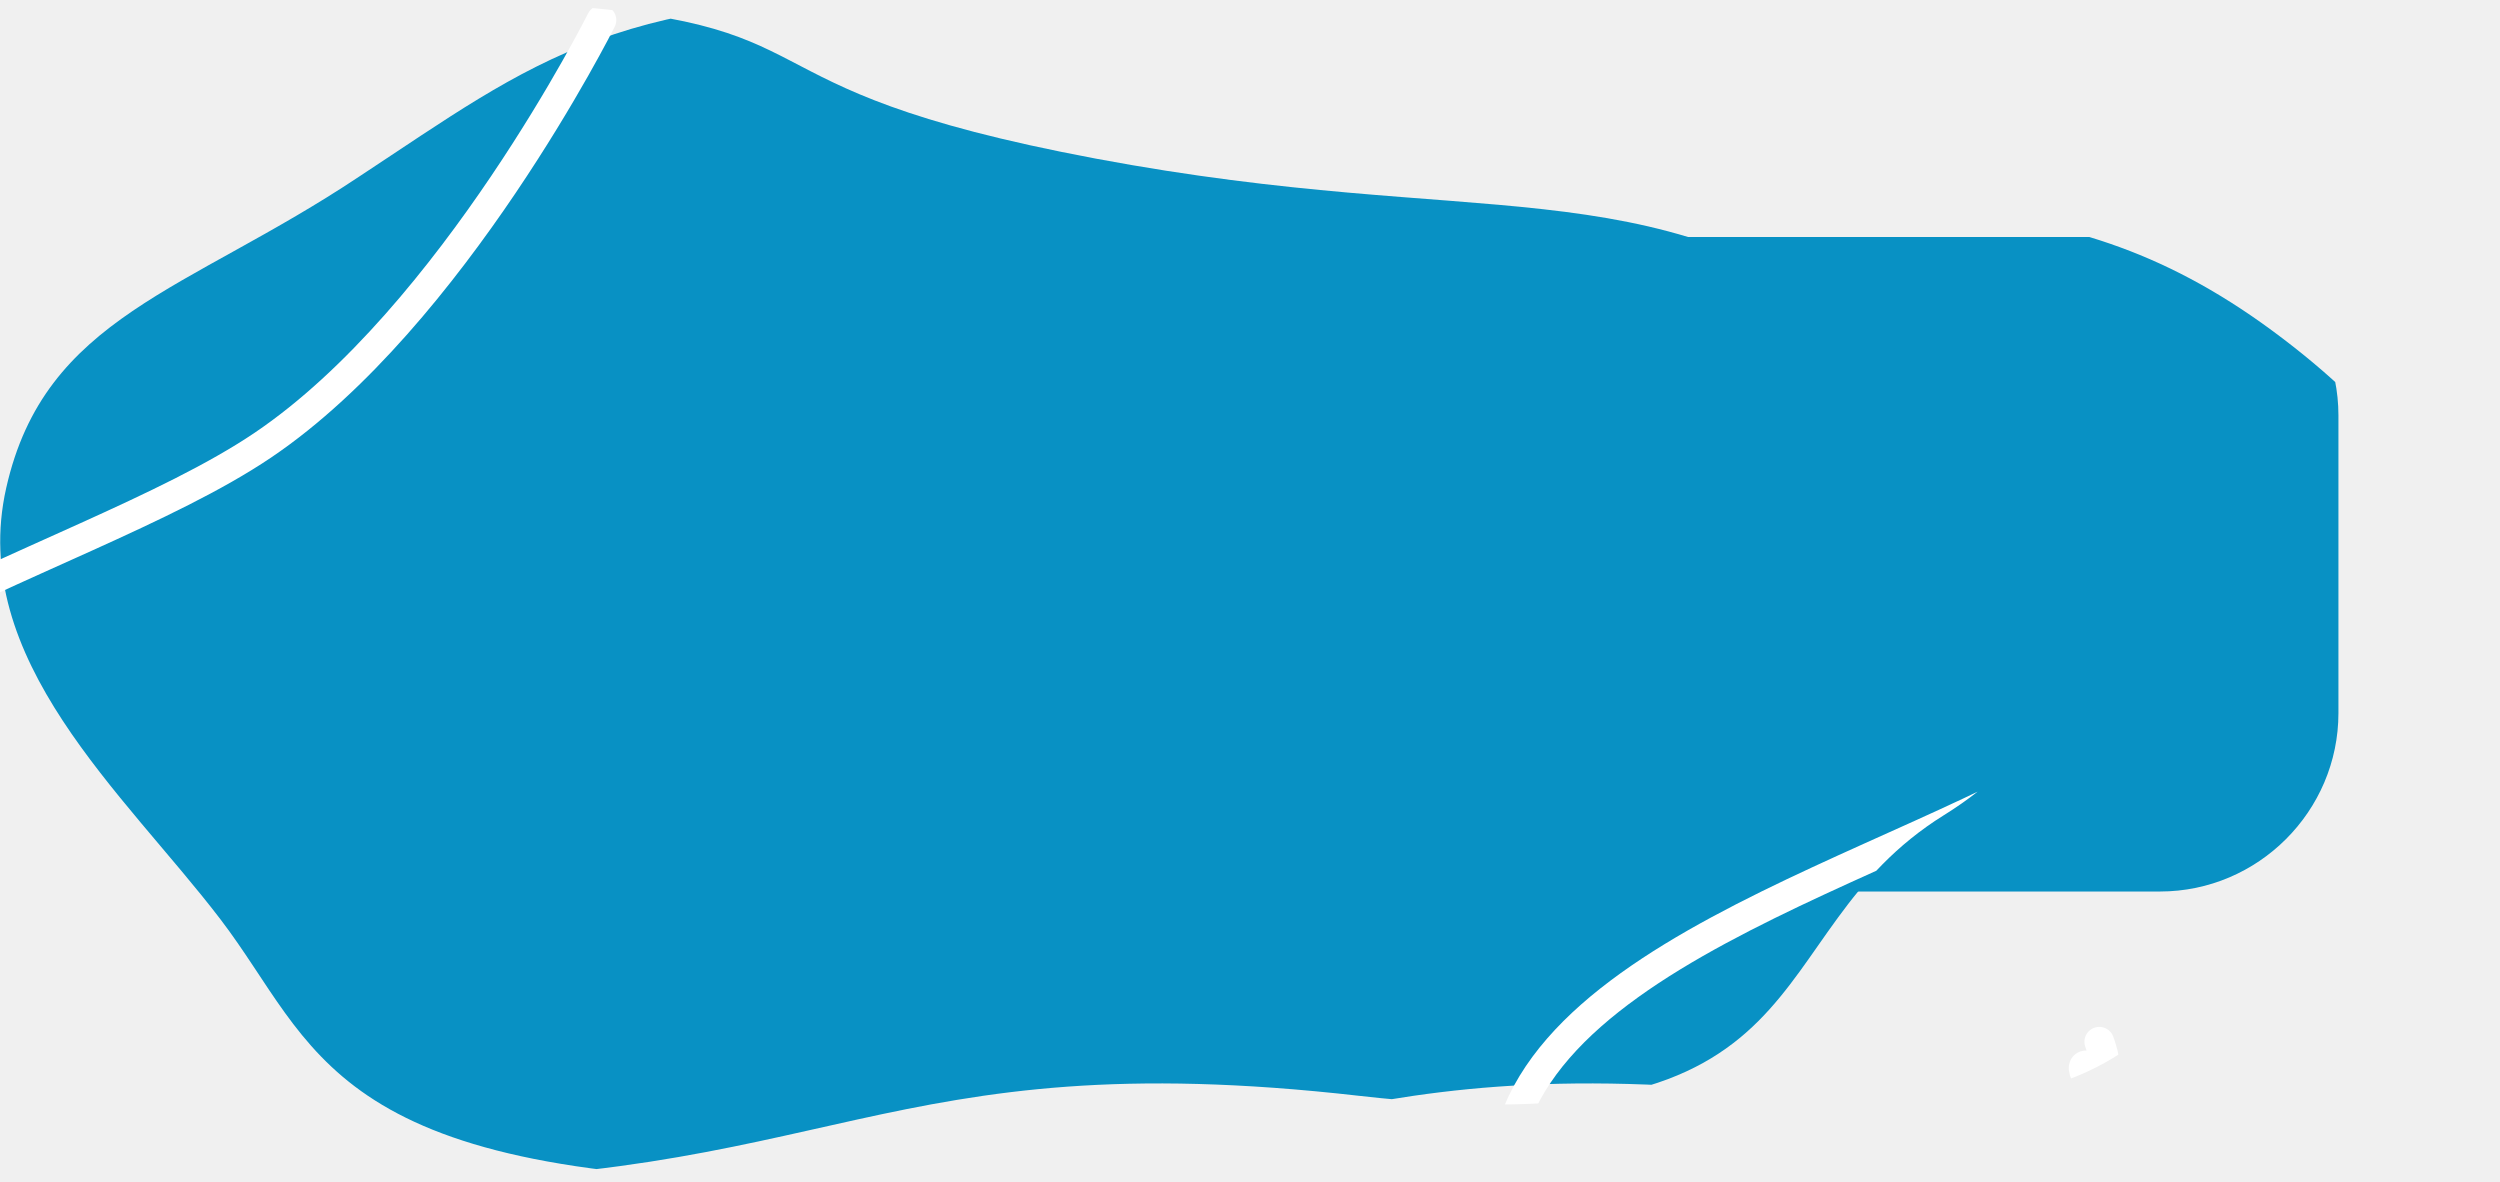
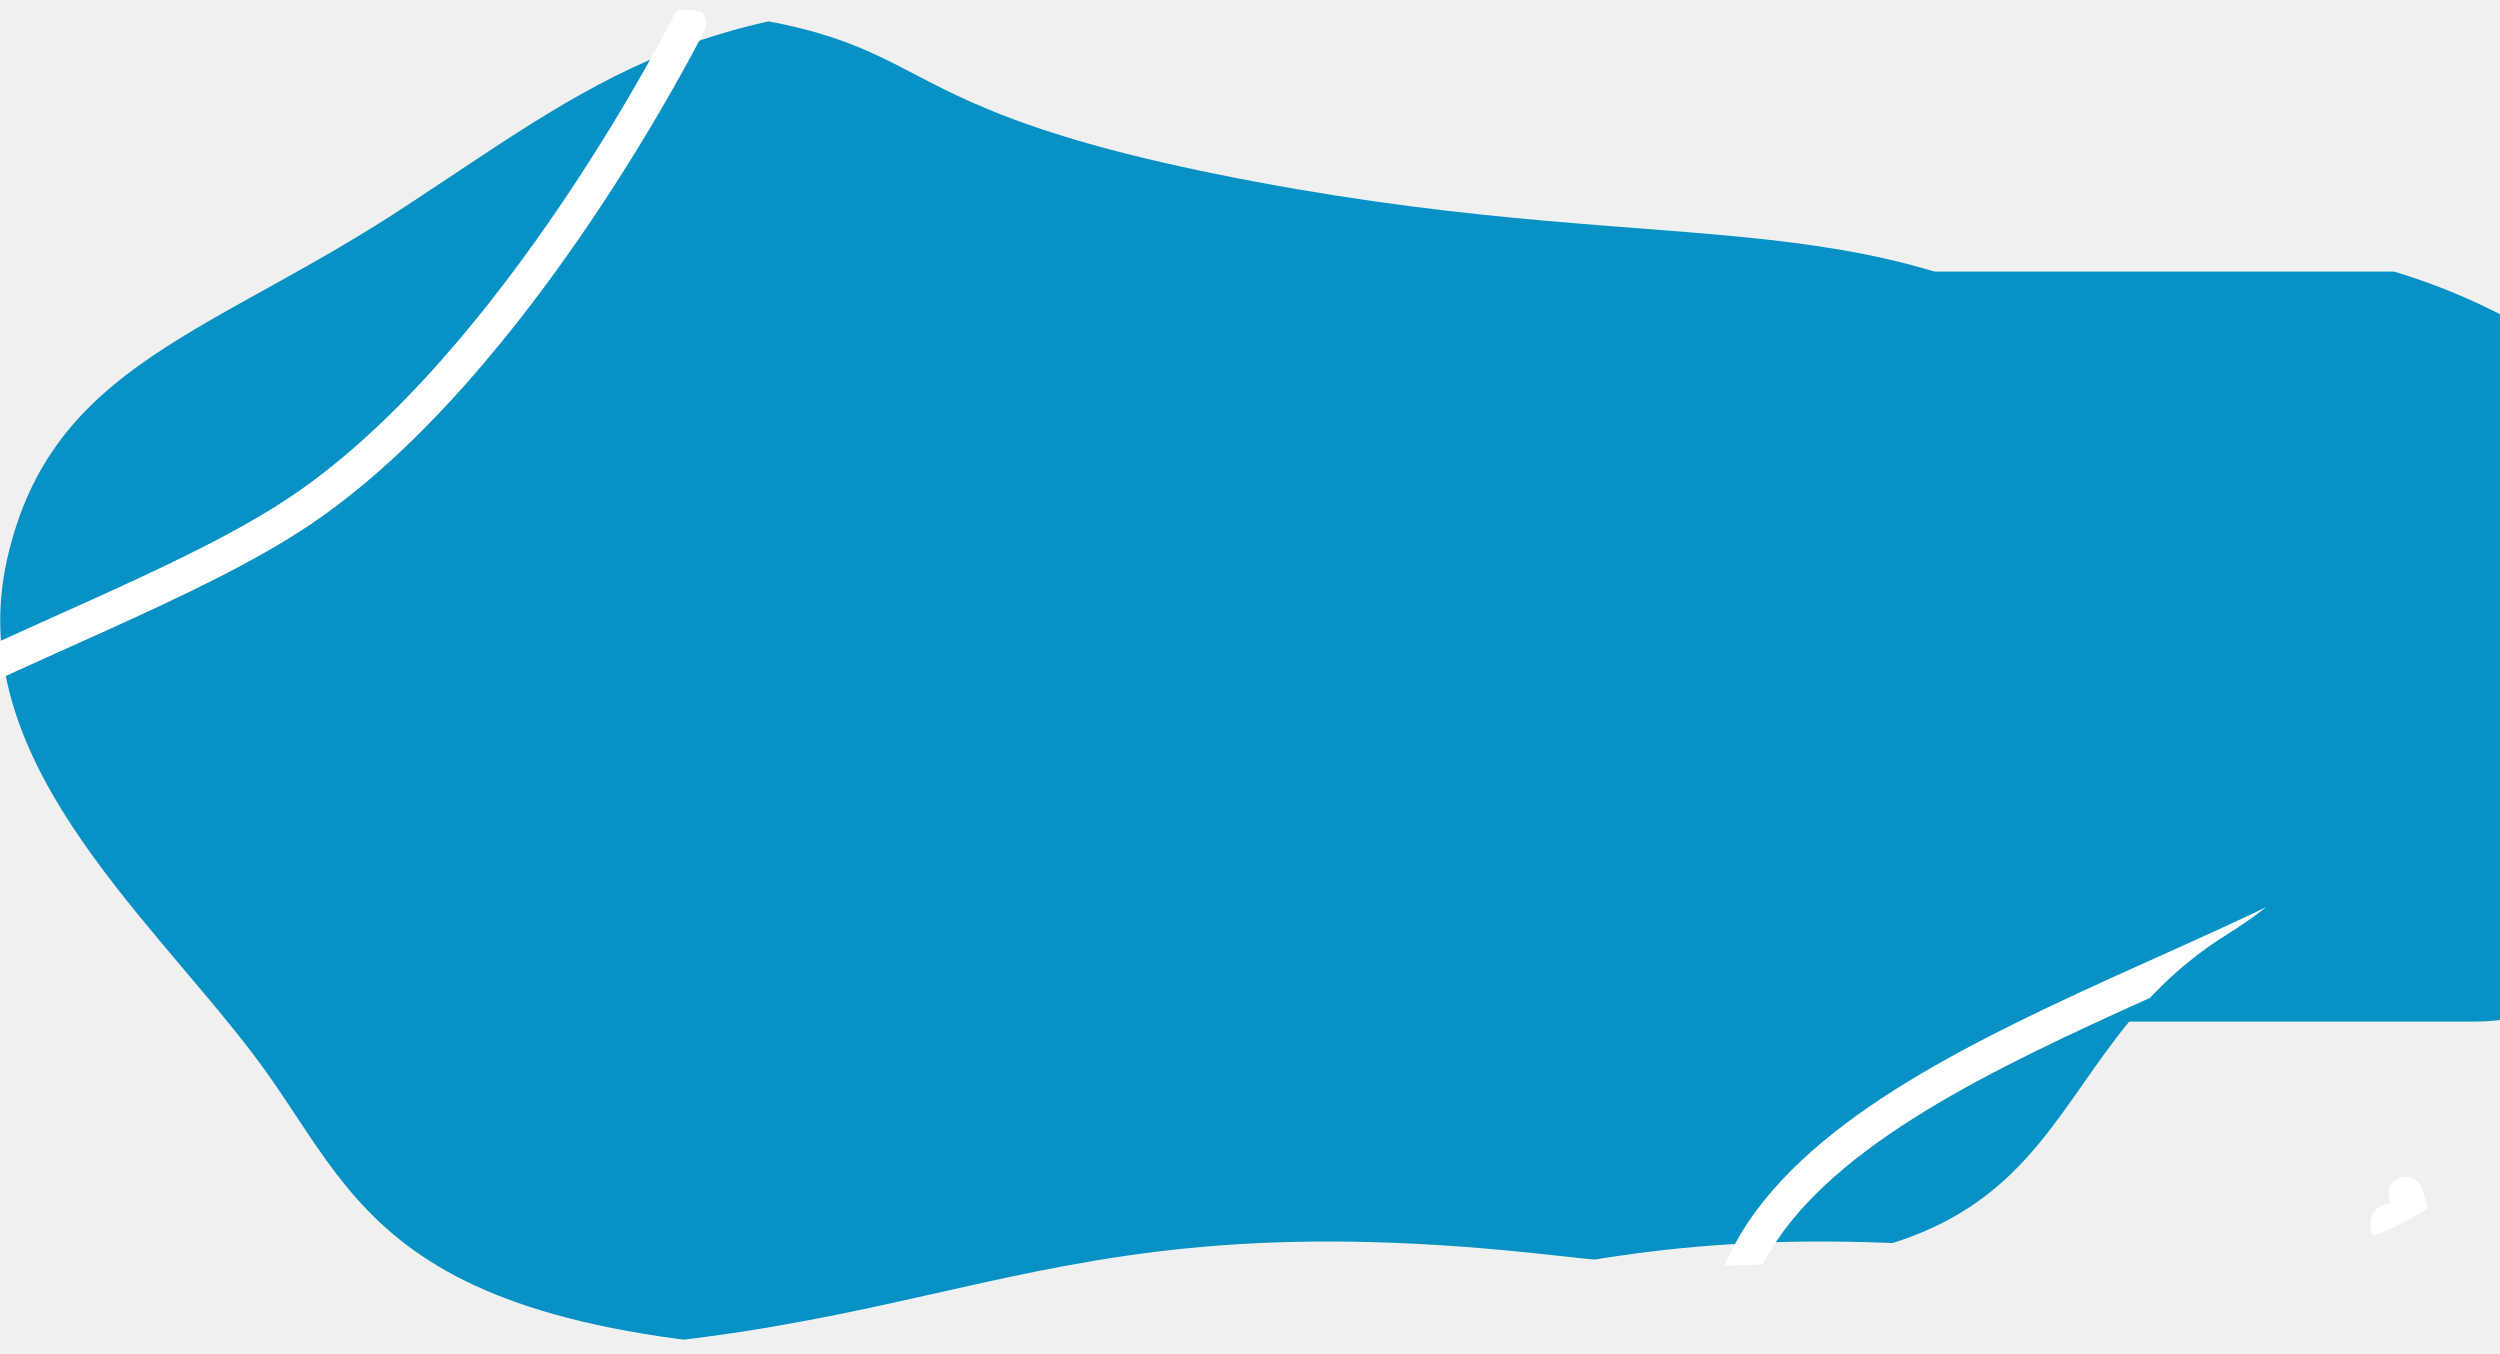
- <svg xmlns="http://www.w3.org/2000/svg" xmlns:xlink="http://www.w3.org/1999/xlink" version="1.1" id="Layer_1" x="0px" y="0px" viewBox="0 0 252.1 119.1" style="enable-background:new 0 0 252.1 119.1;" xml:space="preserve">
+ <svg xmlns="http://www.w3.org/2000/svg" xmlns:xlink="http://www.w3.org/1999/xlink" version="1.1" id="Layer_1" x="0px" y="0px" viewBox="0 0 220 119.1" style="enable-background:new 0 0 252.1 119.1;" xml:space="preserve">
  <style type="text/css">
	.st0{clip-path:url(#SVGID_2_);}
	.st1{fill:#0891C4;}
	.st2{fill:none;stroke:#FFFFFF;stroke-width:3;stroke-linecap:round;stroke-miterlimit:4;}
	.st3{clip-path:url(#SVGID_4_);}
</style>
  <g>
    <defs>
      <path id="SVGID_1_" d="M56.5,17.8C74,6.3,83.2-1.6,116.7,0.3s18.7,8.4,57.5,15.7s55.3,0.5,78.2,17.4s26.9,36.6,7.3,48.8    s-10.7,33.8-59,28.3s-53.1,9-100.3,8.6c-47.2-0.4-48.2-13.7-57.9-26.4S17,66.5,20.9,49.2S39.1,29.4,56.5,17.8z" />
    </defs>
    <clipPath id="SVGID_2_">
      <use xlink:href="#SVGID_1_" style="overflow:visible;" />
    </clipPath>
    <g id="button" transform="translate(-23.192)" class="st0">
      <path id="bg-2" class="st1" d="M57,23.9h184c9.9,0,18,8.1,18,18v30c0,9.9-8.1,18-18,18l0,0H57c-9.9,0-18-8.1-18-18l0,0v-30    C39,32,47.1,23.9,57,23.9z" />
      <g id="_1" transform="matrix(0.809, -0.588, 0.588, 0.809, 216.472, 82.951)">
        <path id="Path_3" class="st2" d="M-1.3,31.6C-1,27.9,0,31,0.6,31.1s1.3-2.4,1.3-2.4" />
      </g>
      <g id="_2" transform="matrix(0.809, -0.588, 0.588, 0.809, 39.999, 32.747)">
        <path id="Path_3-2" class="st2" d="M-33.6,5.2c0.6,0.4,2.5,0.1,3.7,0.1c0.9,0,1.7,0.1,2.5,0.3" />
      </g>
    </g>
  </g>
  <g>
    <defs>
      <path id="SVGID_3_" d="M36.3,17.8C53.7,6.3,62.9-1.6,96.4,0.3S115.1,8.7,154,16s55.3,0.5,78.2,17.4s26.9,36.6,7.3,48.8    s-10.7,33.8-59,28.3s-53.1,9-100.3,8.6S32,105.4,22.3,92.7S-3.3,66.5,0.6,49.2S18.8,29.4,36.3,17.8z" />
    </defs>
    <clipPath id="SVGID_4_">
      <use xlink:href="#SVGID_3_" style="overflow:visible;" />
    </clipPath>
    <g id="button-hover" transform="translate(-43.472 0)" class="st3">
      <path id="bg-2_1_" class="st1" d="M79.7,17.8C97.2,6.3,106.3-1.6,139.9,0.3s18.7,8.4,57.5,15.7s55.3,0.5,78.2,17.4    s26.9,36.6,7.3,48.8s-10.7,33.8-59,28.3s-53.1,9-100.3,8.6s-48.2-13.7-57.9-26.4S40.2,66.5,44.1,49.2S62.3,29.4,79.7,17.8z" />
      <g id="_1_1_" transform="matrix(0.809, -0.588, 0.588, 0.809, 184.999, 107.703)">
        <path id="Path_3_1_" class="st2" d="M0,17.4c12.3-22,52.8-3.6,75.9-2.8S128.7,0,128.7,0" />
      </g>
      <g id="_2_1_" transform="matrix(0.809, -0.588, 0.588, 0.809, -0.001, 77.703)">
        <path id="Path_3-2_1_" class="st2" d="M0,17.4c12.3-22,52.8-3.6,75.9-2.8S128.7,0,128.7,0" />
      </g>
    </g>
  </g>
</svg>
